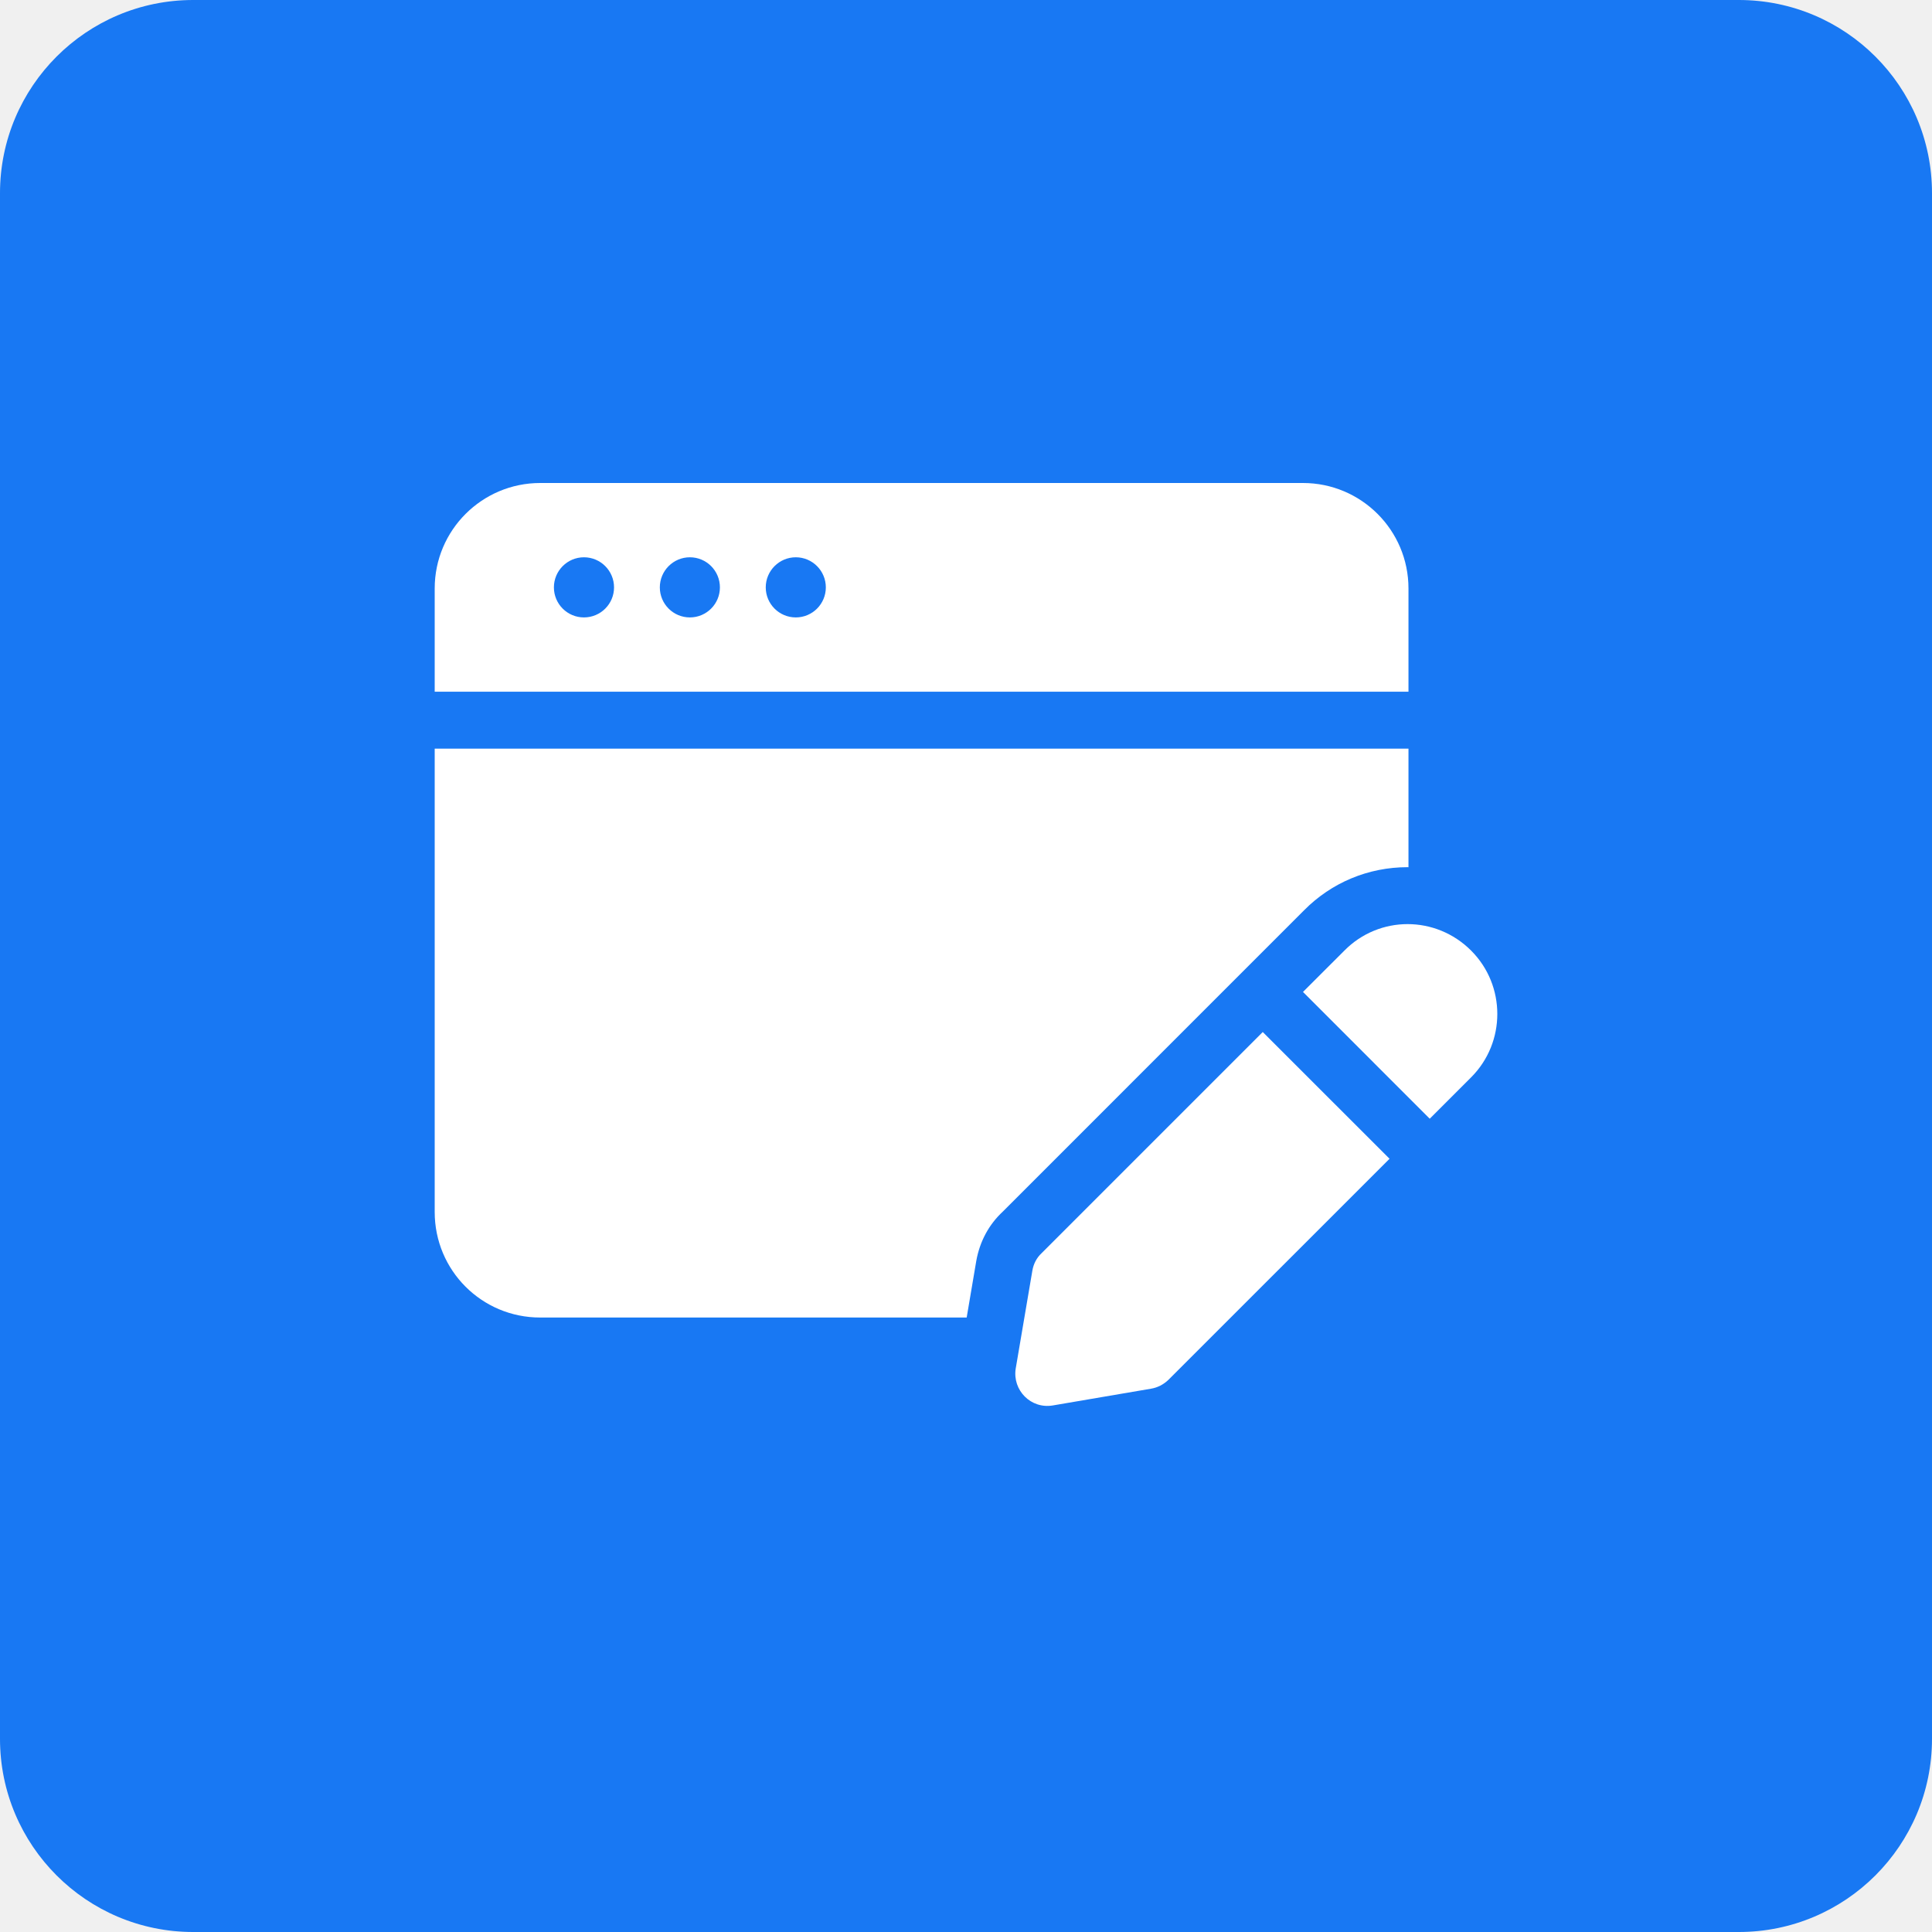
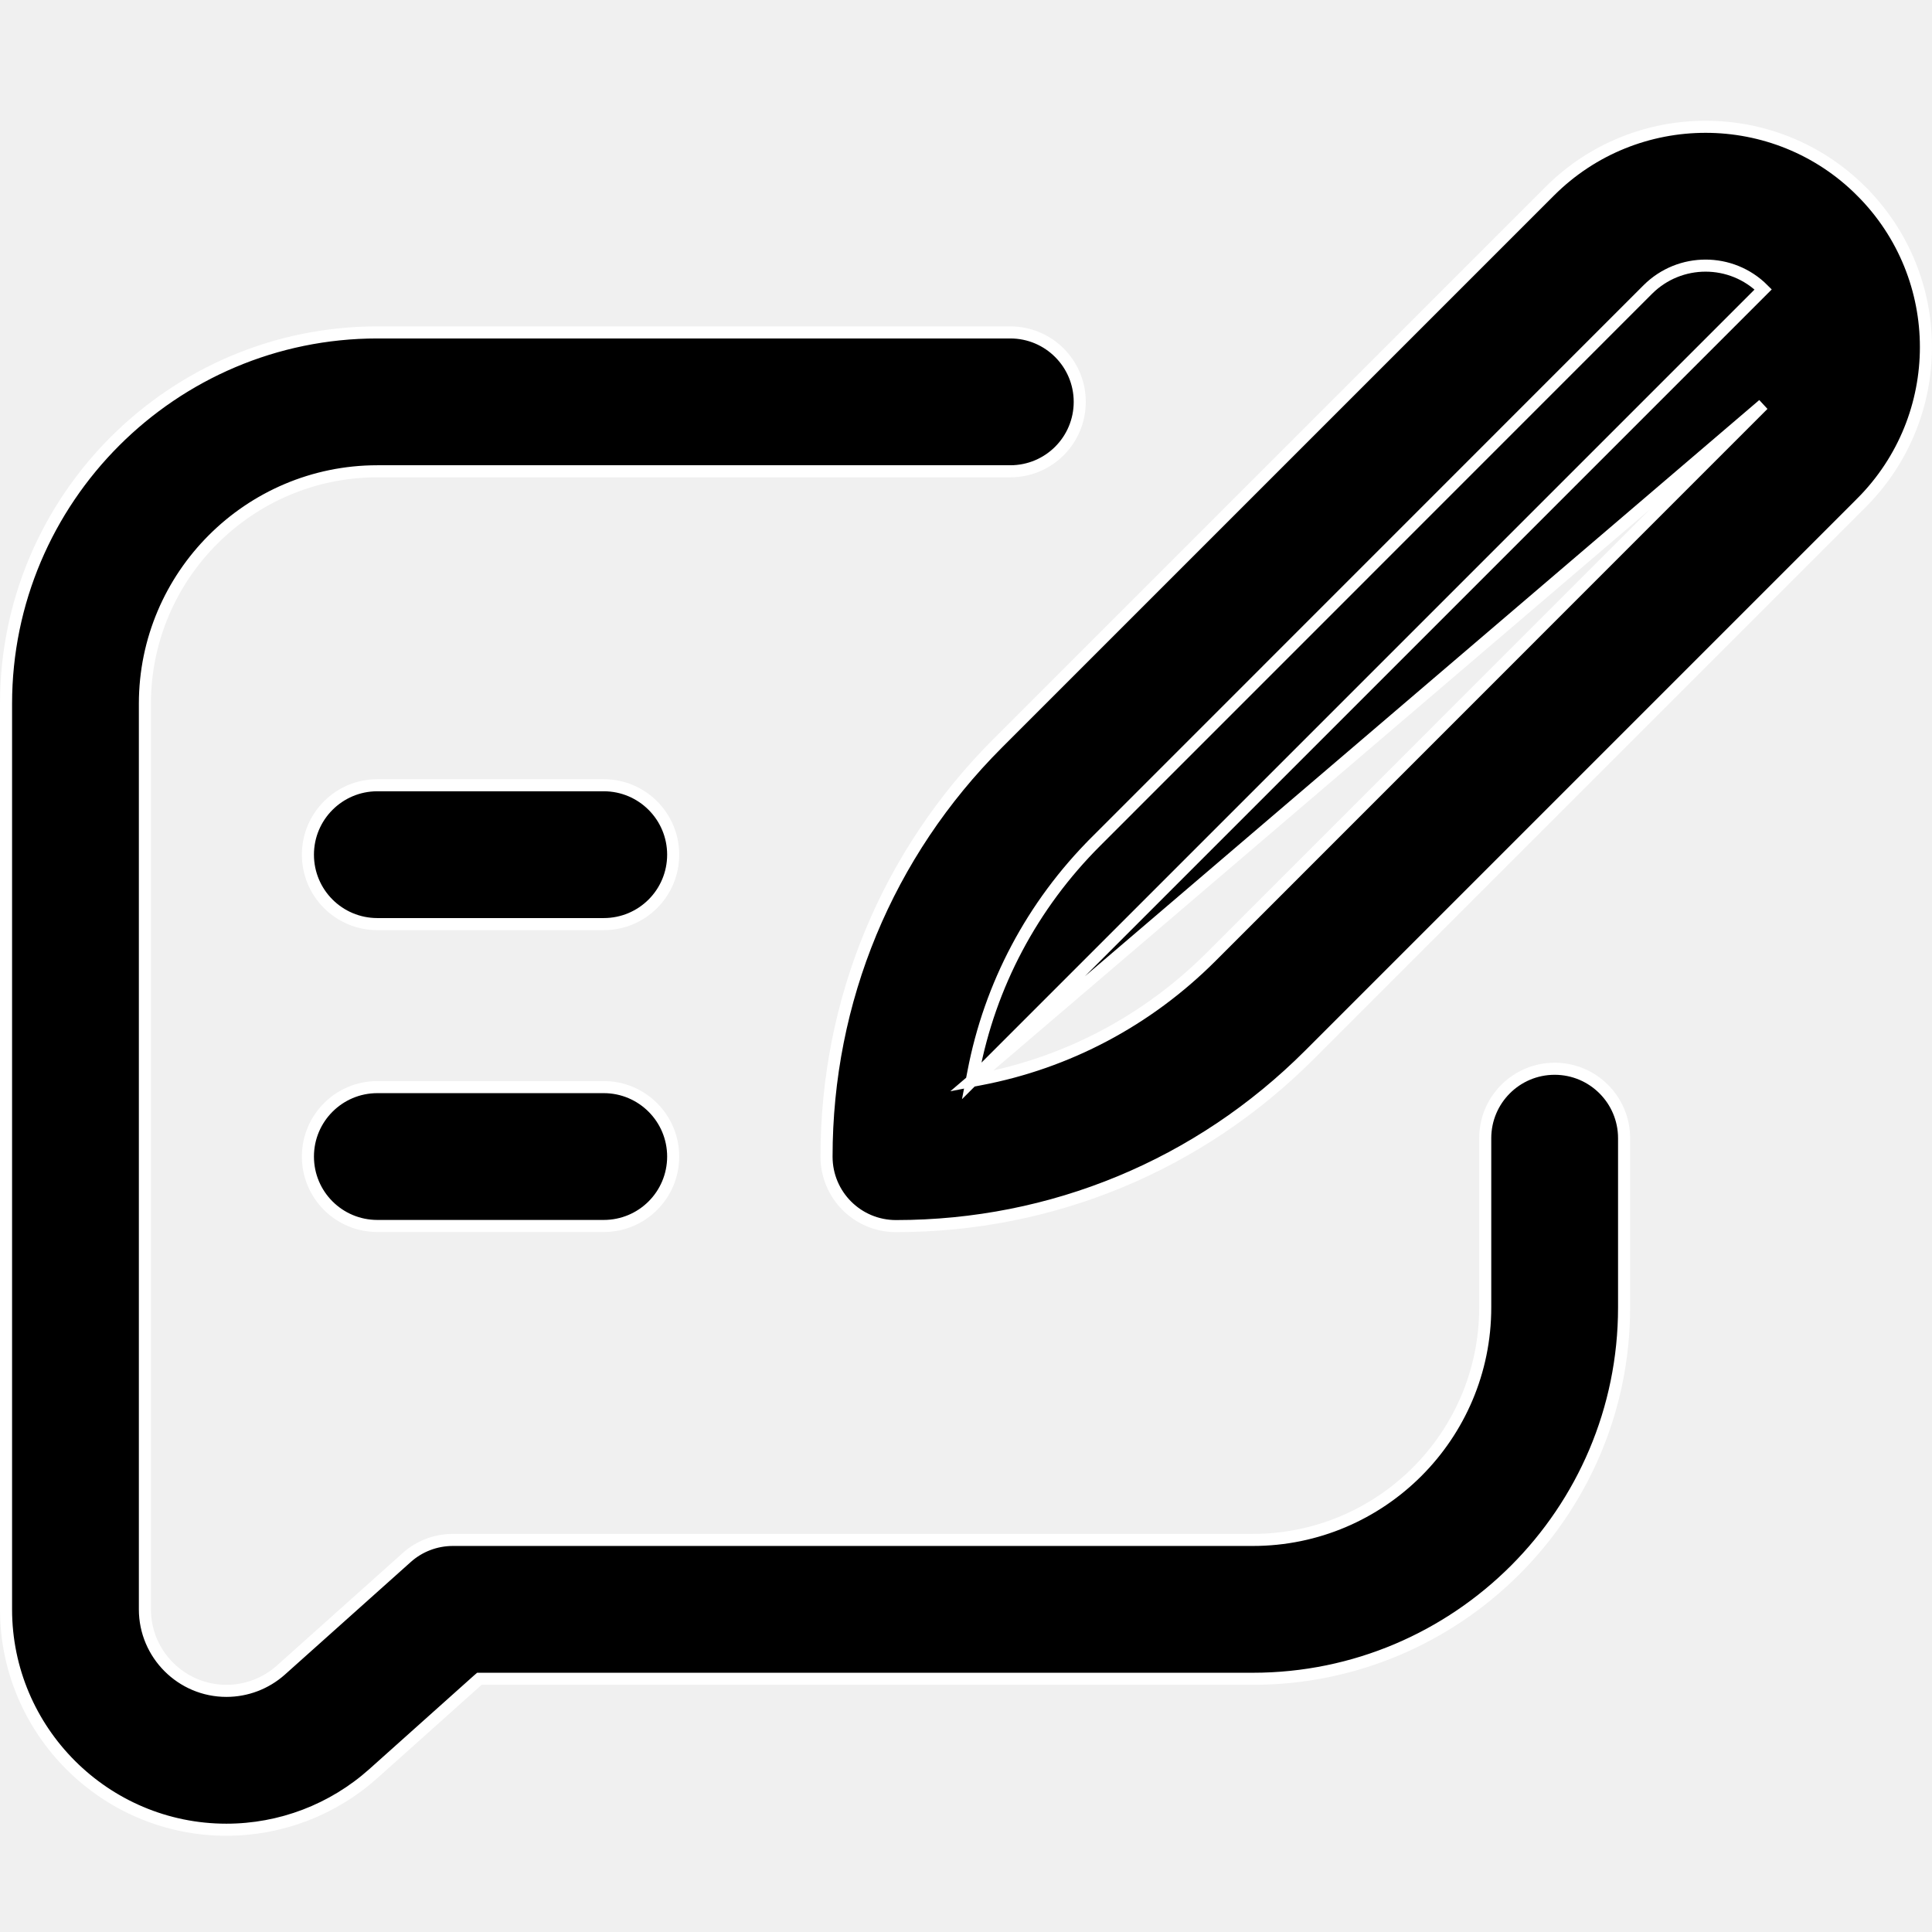
- <svg xmlns="http://www.w3.org/2000/svg" width="40" height="40" viewBox="0 0 40 40" fill="none">
-   <rect width="40" height="40" rx="4" fill="#1878F3" />
-   <path d="M26.977 10H11.184C9.982 10 9 10.974 9 12.184V14.321H29.161V12.184C29.161 10.974 28.179 10 26.977 10ZM12.09 12.783C11.746 12.783 11.468 12.504 11.468 12.161C11.468 11.817 11.747 11.538 12.09 11.538C12.434 11.538 12.713 11.817 12.713 12.161C12.713 12.505 12.434 12.783 12.09 12.783ZM14.283 12.783C13.939 12.783 13.661 12.504 13.661 12.161C13.661 11.817 13.94 11.538 14.283 11.538C14.627 11.538 14.905 11.817 14.905 12.161C14.905 12.504 14.627 12.783 14.283 12.783ZM16.476 12.783C16.132 12.783 15.854 12.504 15.854 12.161C15.854 11.817 16.133 11.538 16.476 11.538C16.819 11.538 17.098 11.817 17.098 12.161C17.098 12.504 16.82 12.783 16.476 12.783Z" fill="white" />
-   <path d="M26.144 21.367L21.564 25.947C21.462 26.041 21.399 26.167 21.375 26.301L21.029 28.336C20.959 28.784 21.344 29.176 21.799 29.098L23.827 28.752C23.968 28.729 24.086 28.666 24.188 28.571L28.769 23.991L26.144 21.367Z" fill="white" />
-   <path d="M20.213 26.105C20.285 25.701 20.475 25.351 20.763 25.084L25.31 20.536L26.999 18.847C27.567 18.273 28.329 17.954 29.142 17.954C29.148 17.954 29.154 17.955 29.161 17.955V15.5H9V25.093C9 26.303 9.974 27.278 11.184 27.278H20.014L20.213 26.105Z" fill="white" />
-   <path d="M30.458 19.681C29.727 18.95 28.556 18.95 27.834 19.681L26.977 20.537L29.601 23.162L30.458 22.305C31.181 21.582 31.181 20.404 30.458 19.681Z" fill="white" />
+ <svg xmlns="http://www.w3.org/2000/svg" width="16" height="16" viewBox="0 0 16 16" fill="none">
+   <path d="M5 10.153H3.125C2.807 10.153 2.55 9.896 2.55 9.578C2.55 9.261 2.807 9.003 3.125 9.003H5C5.318 9.003 5.575 9.261 5.575 9.578C5.575 9.896 5.318 10.153 5 10.153Z" fill="#000000" stroke="white" stroke-width="0.1" />
+   <path d="M5 7.653H3.125C2.807 7.653 2.55 7.396 2.55 7.078C2.55 6.761 2.807 6.503 3.125 6.503H5C5.318 6.503 5.575 6.761 5.575 7.078C5.575 7.396 5.318 7.653 5 7.653Z" fill="#000000" stroke="white" stroke-width="0.1" />
+   <path d="M8.047 8.952L8.061 8.88C8.198 8.16 8.547 7.497 9.077 6.968L9.112 7.003L9.077 6.968L13.647 2.397C13.647 2.397 13.647 2.397 13.647 2.397C13.911 2.134 14.339 2.134 14.602 2.397L8.047 8.952ZM8.047 8.952L8.119 8.938C8.839 8.801 9.502 8.452 10.031 7.923L14.602 3.351L8.047 8.952ZM15.415 1.584L15.45 1.548L15.415 1.584C16.128 2.297 16.128 3.451 15.415 4.165L15.45 4.2L15.415 4.165L10.844 8.736C9.93 9.65 8.714 10.154 7.42 10.154C7.102 10.154 6.845 9.897 6.845 9.579C6.845 8.285 7.349 7.069 8.263 6.155L12.834 1.584C13.546 0.872 14.704 0.872 15.415 1.584Z" fill="#000000" stroke="white" stroke-width="0.1" />
+   <path d="M3.989 13.903H3.97L3.955 13.916L3.091 14.689C2.756 14.988 2.324 15.153 1.875 15.153C0.869 15.153 0.05 14.334 0.05 13.328V5.828C0.05 4.133 1.429 2.753 3.125 2.753H8.367C8.685 2.753 8.942 3.011 8.942 3.328C8.942 3.646 8.685 3.903 8.367 3.903H3.125C2.064 3.903 1.2 4.767 1.2 5.828V13.328C1.2 13.7 1.503 14.003 1.875 14.003C2.041 14.003 2.201 13.942 2.325 13.832L2.325 13.832L3.367 12.9C3.472 12.805 3.609 12.753 3.75 12.753H10.375C11.437 12.753 12.3 11.89 12.3 10.828V9.426C12.3 9.109 12.557 8.851 12.875 8.851C13.193 8.851 13.45 9.109 13.45 9.426V10.828C13.45 12.524 12.071 13.903 10.375 13.903H3.989Z" fill="#000000" stroke="white" stroke-width="0.1" />
</svg>
